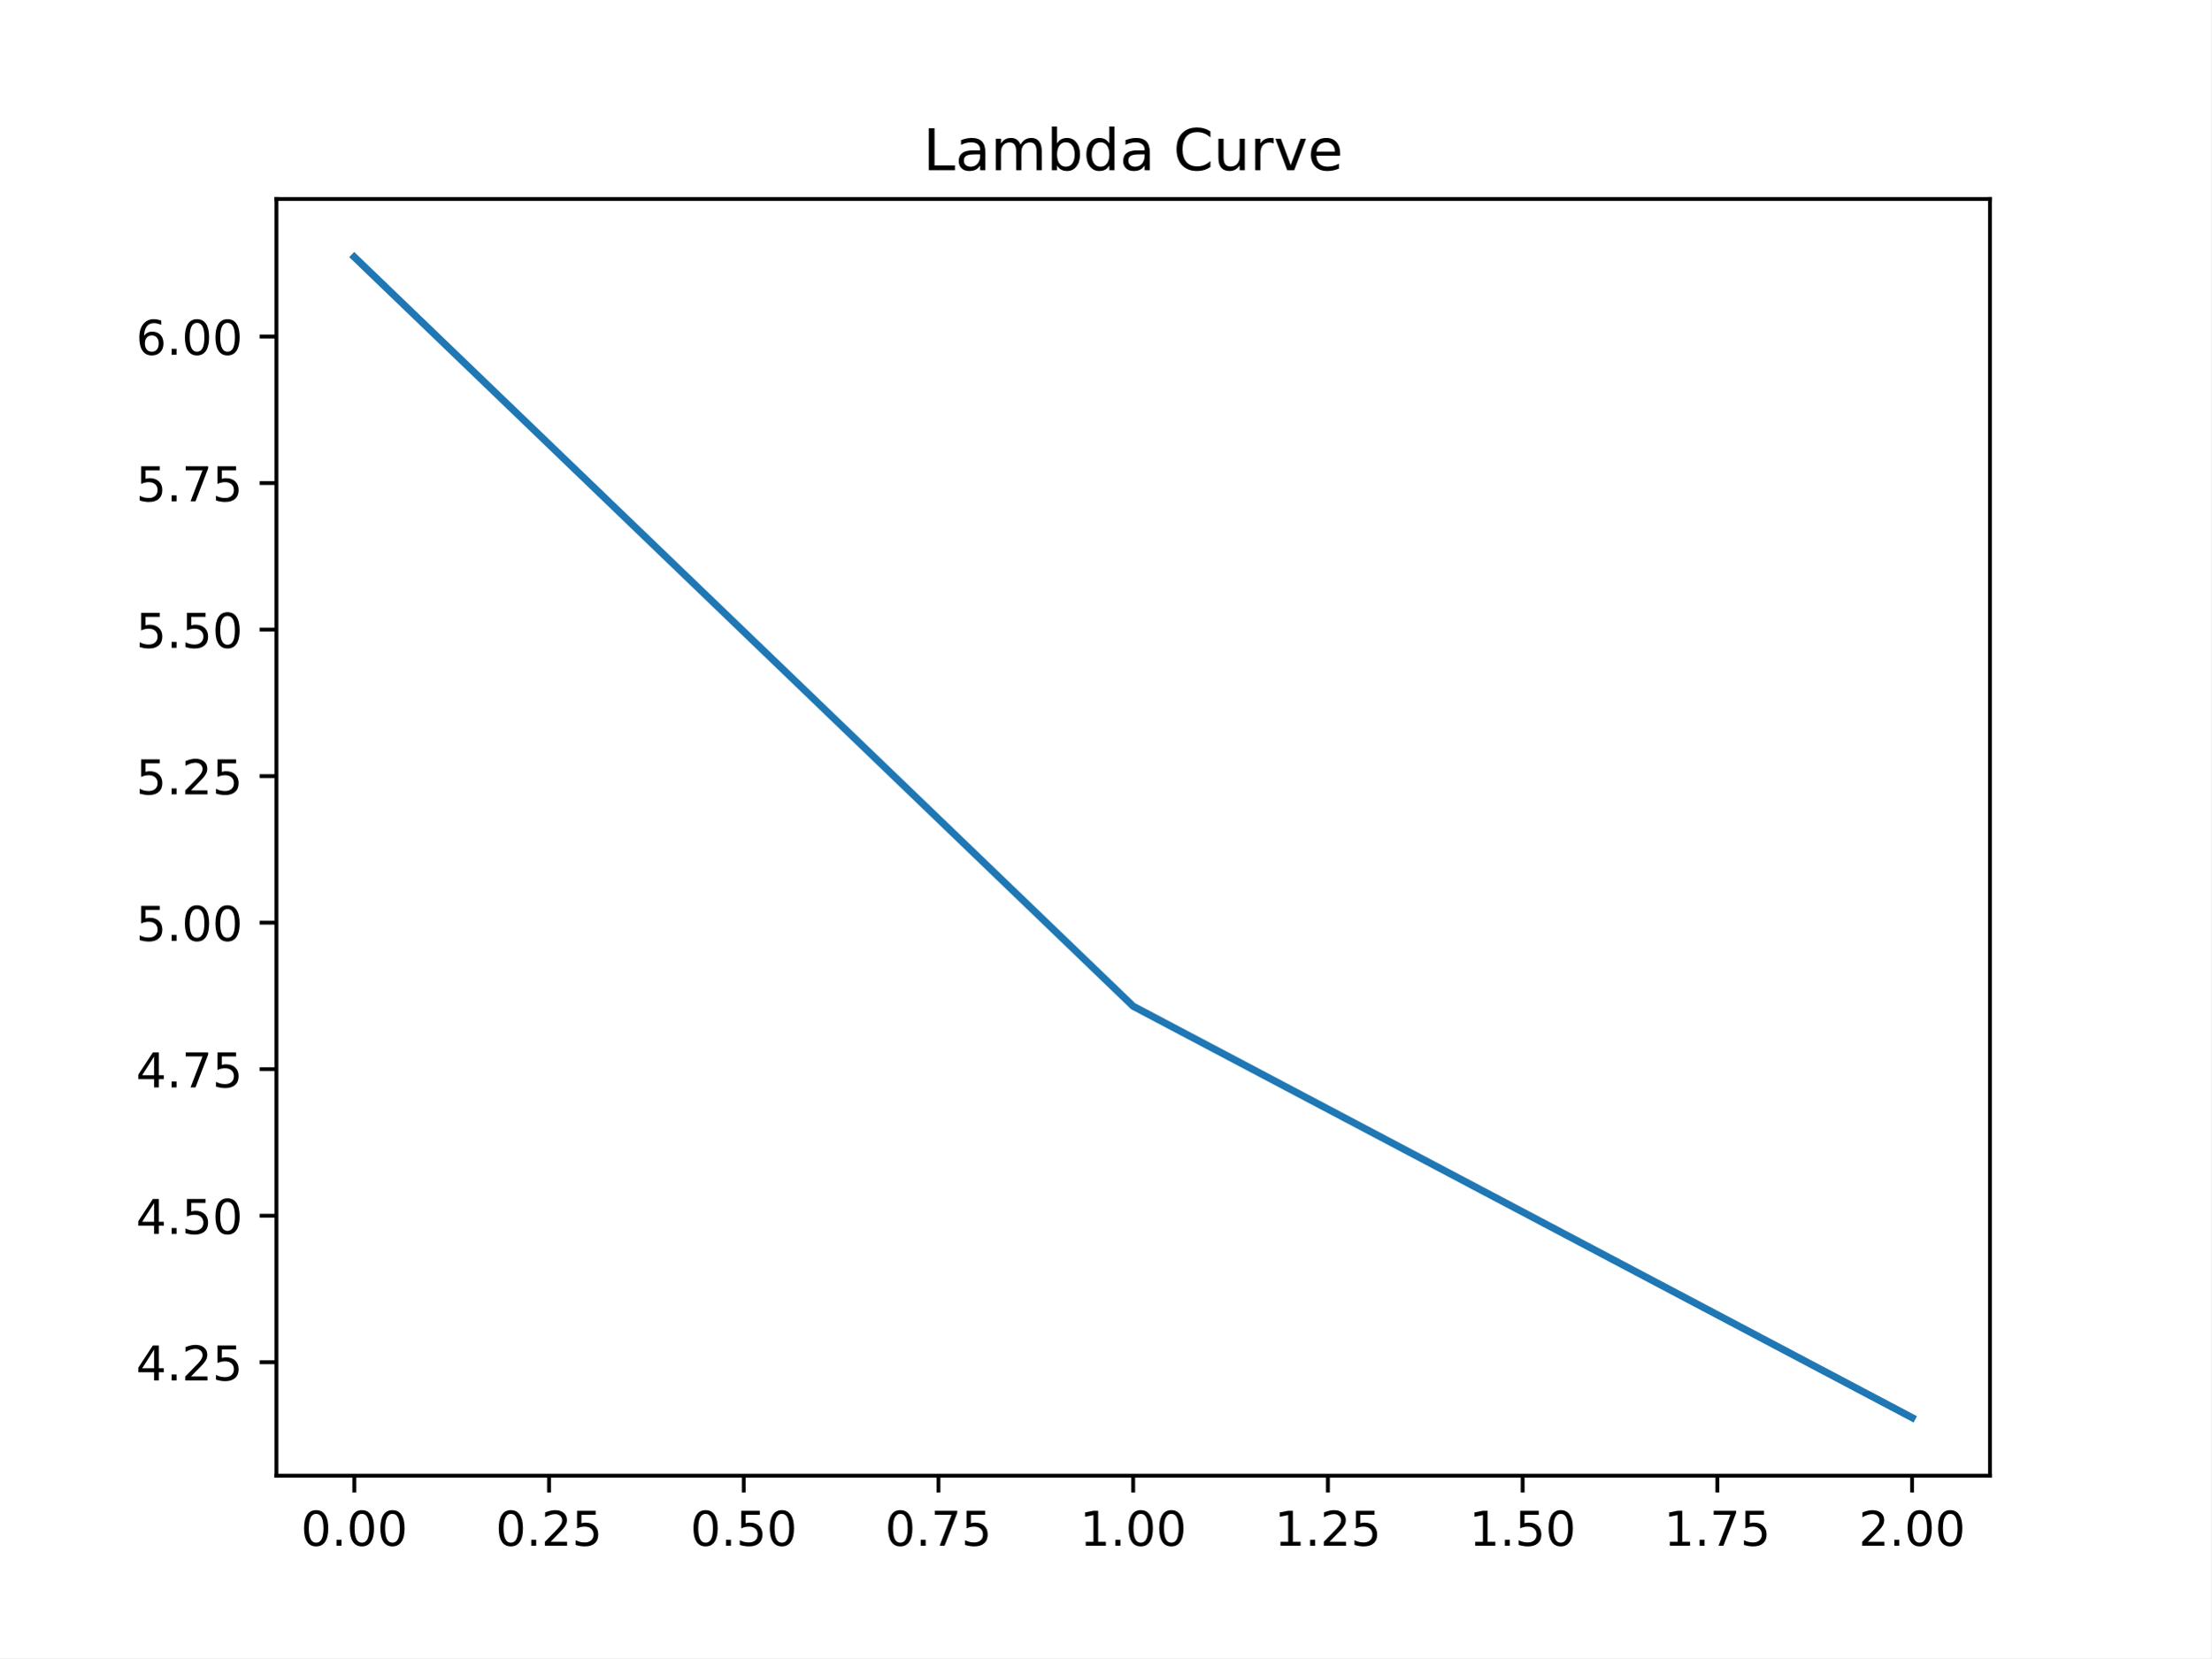
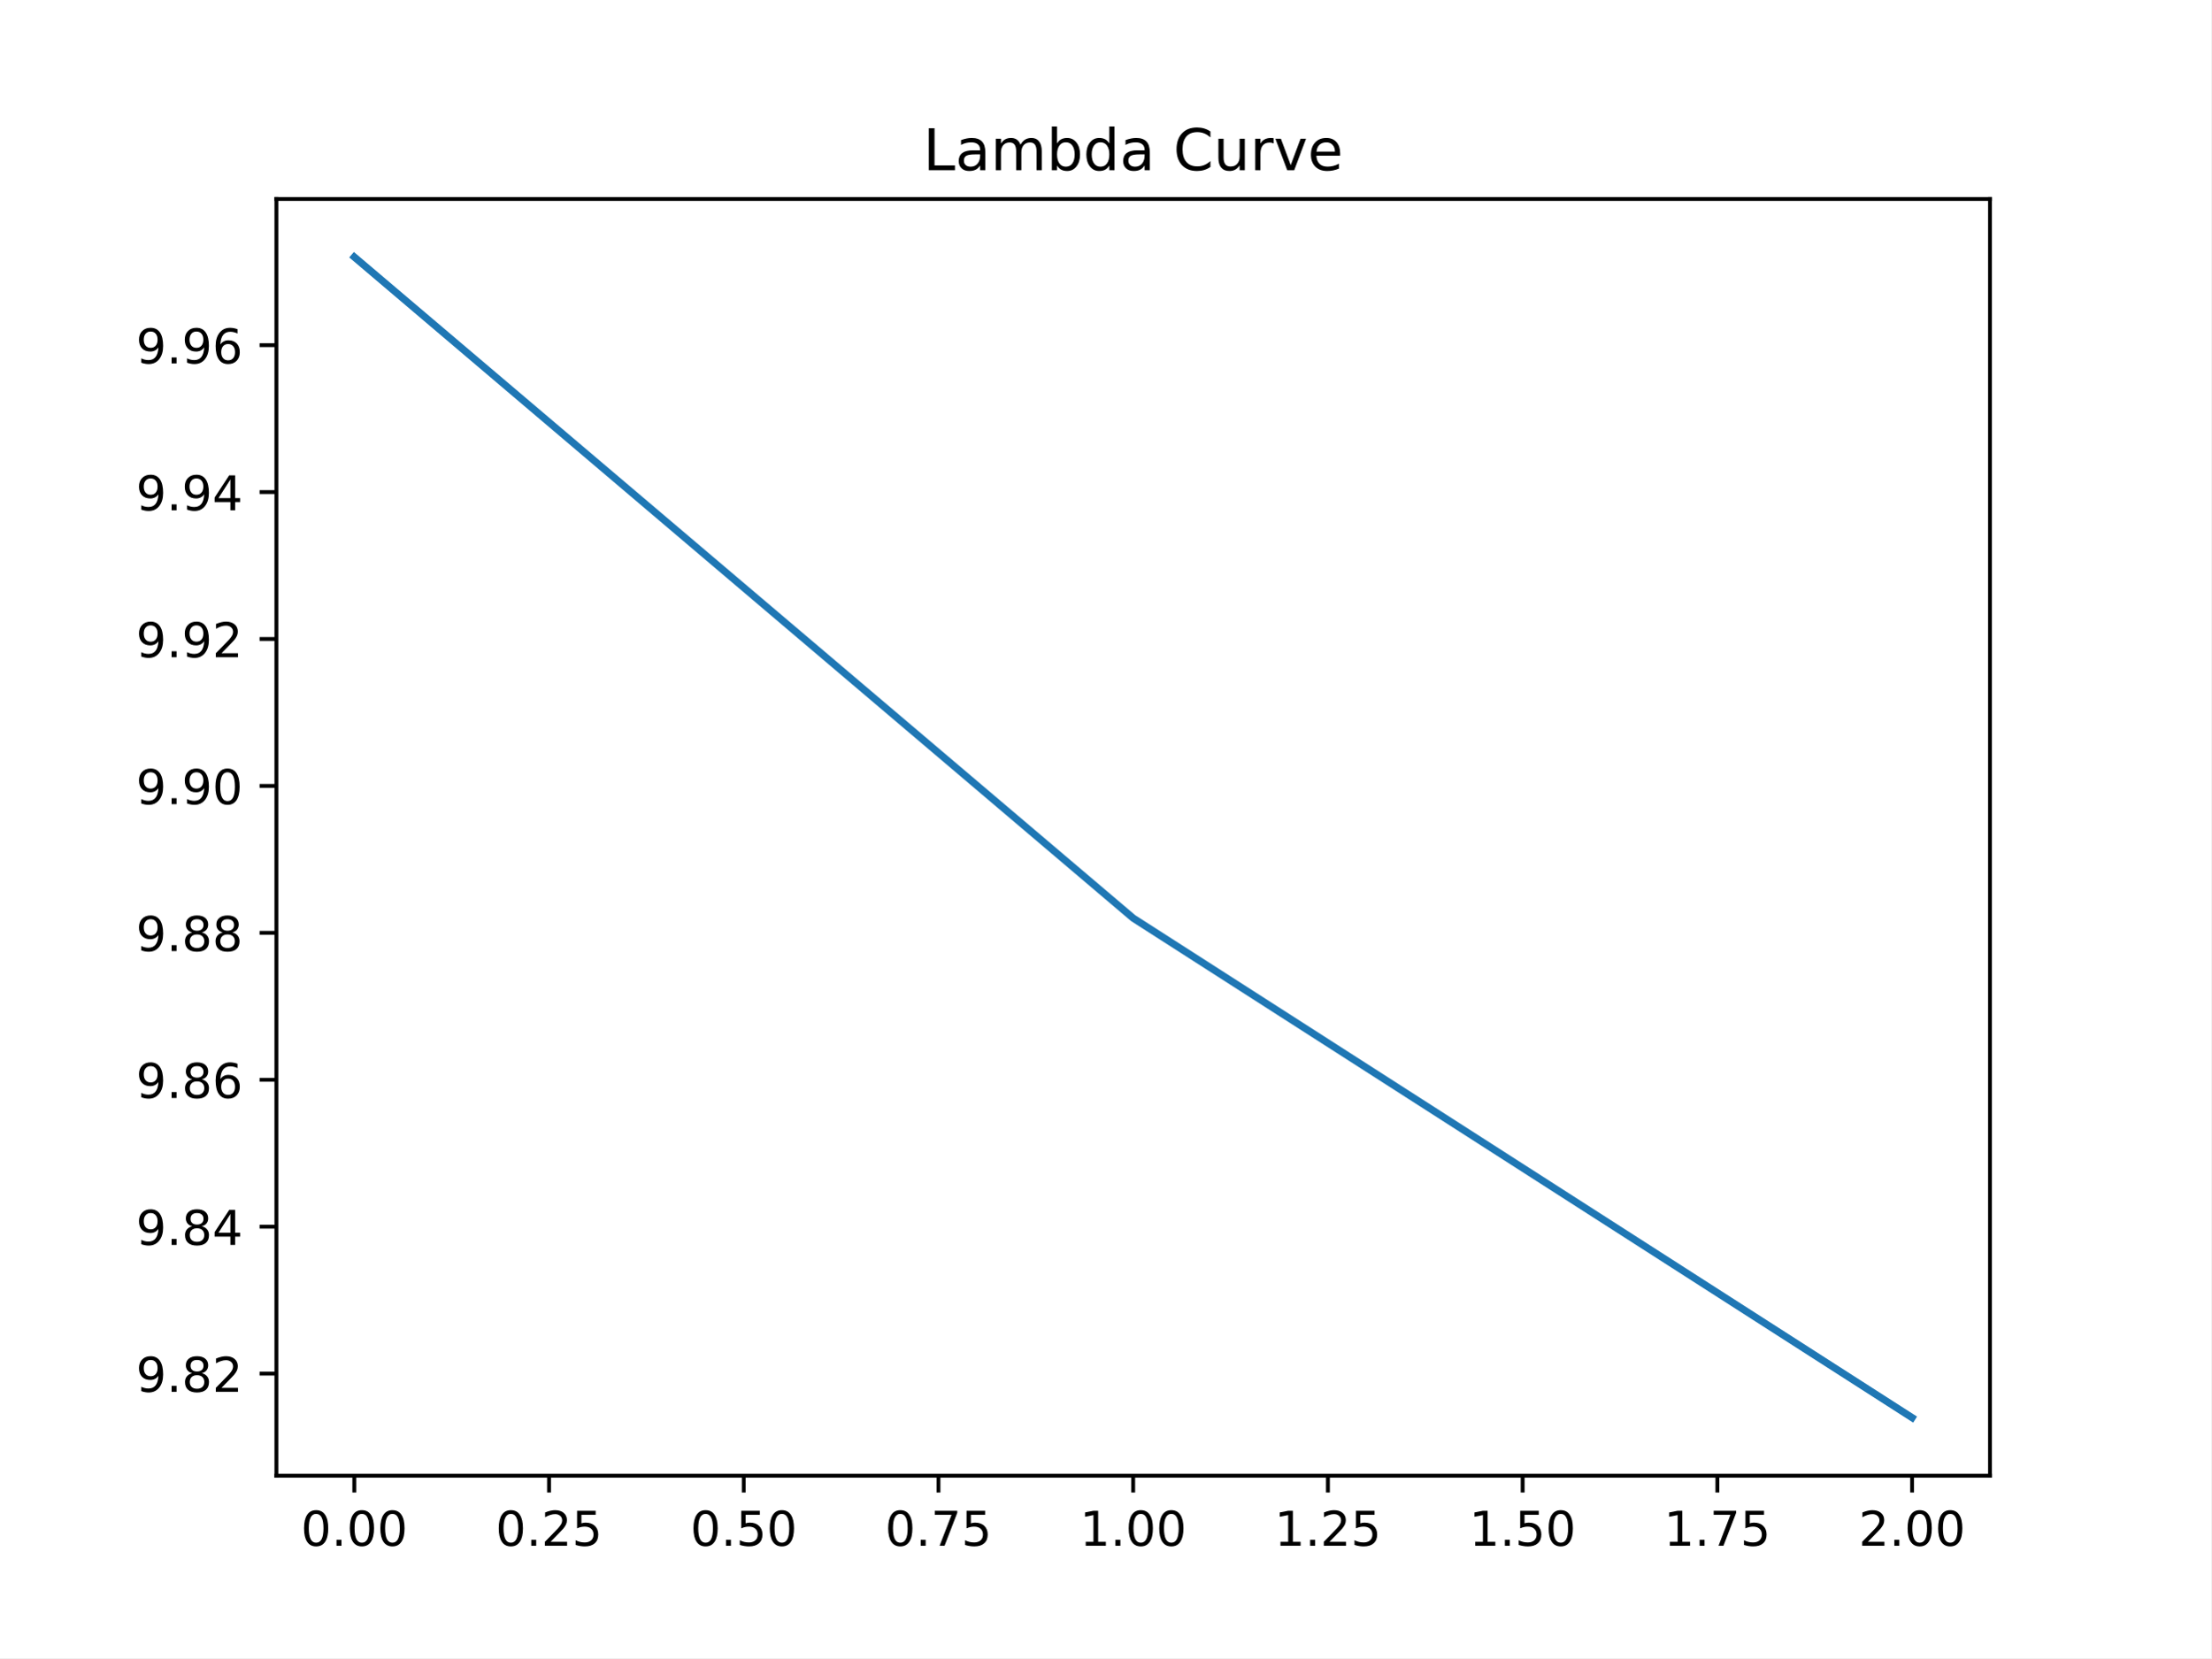
<svg xmlns="http://www.w3.org/2000/svg" xmlns:xlink="http://www.w3.org/1999/xlink" width="460.8pt" height="345.6pt" viewBox="0 0 460.8 345.6" version="1.1">
  <defs>
    <style type="text/css">*{stroke-linejoin: round; stroke-linecap: butt}</style>
  </defs>
  <g id="figure_1">
    <g id="patch_1">
      <path d="M 0 345.6  L 460.8 345.6  L 460.8 0  L 0 0  z " style="fill: #ffffff" />
    </g>
    <g id="axes_1">
      <g id="patch_2">
        <path d="M 57.6 307.584  L 414.72 307.584  L 414.72 41.472  L 57.6 41.472  z " style="fill: #ffffff" />
      </g>
      <g id="matplotlib.axis_1">
        <g id="xtick_1">
          <g id="line2d_1">
            <defs>
-               <path id="m54e5ce13e0" d="M 0 0  L 0 3.5  " style="stroke: #000000; stroke-width: 0.8" />
+               <path id="m9999f9a6ff" d="M 0 0  L 0 3.5  " style="stroke: #000000; stroke-width: 0.8" />
            </defs>
            <g>
-               <use xlink:href="#m54e5ce13e0" x="73.833" y="307.584" style="stroke: #000000; stroke-width: 0.8" />
+               <use xlink:href="#m9999f9a6ff" x="73.833" y="307.584" style="stroke: #000000; stroke-width: 0.8" />
            </g>
          </g>
          <g id="text_1">
            <g transform="translate(62.69991 322.1824) scale(0.1 -0.1)">
              <defs>
                <path id="DejaVuSans-30" d="M 2034 4250  Q 1547 4250 1301 3770  Q 1056 3291 1056 2328  Q 1056 1369 1301 889  Q 1547 409 2034 409  Q 2525 409 2770 889  Q 3016 1369 3016 2328  Q 3016 3291 2770 3770  Q 2525 4250 2034 4250  z M 2034 4750  Q 2819 4750 3233 4129  Q 3647 3509 3647 2328  Q 3647 1150 3233 529  Q 2819 -91 2034 -91  Q 1250 -91 836 529  Q 422 1150 422 2328  Q 422 3509 836 4129  Q 1250 4750 2034 4750  z " transform="scale(0.015625)" />
                <path id="DejaVuSans-2e" d="M 684 794  L 1344 794  L 1344 0  L 684 0  L 684 794  z " transform="scale(0.015625)" />
              </defs>
              <use xlink:href="#DejaVuSans-30" />
              <use xlink:href="#DejaVuSans-2e" x="63.623" />
              <use xlink:href="#DejaVuSans-30" x="95.41" />
              <use xlink:href="#DejaVuSans-30" x="159.033" />
            </g>
          </g>
        </g>
        <g id="xtick_2">
          <g id="line2d_2">
            <g>
-               <use xlink:href="#m54e5ce13e0" x="114.415" y="307.584" style="stroke: #000000; stroke-width: 0.8" />
+               <use xlink:href="#m9999f9a6ff" x="114.415" y="307.584" style="stroke: #000000; stroke-width: 0.8" />
            </g>
          </g>
          <g id="text_2">
            <g transform="translate(103.2817 322.1824) scale(0.1 -0.1)">
              <defs>
                <path id="DejaVuSans-32" d="M 1228 531  L 3431 531  L 3431 0  L 469 0  L 469 531  Q 828 903 1448 1529  Q 2069 2156 2228 2338  Q 2531 2678 2651 2914  Q 2772 3150 2772 3378  Q 2772 3750 2511 3984  Q 2250 4219 1831 4219  Q 1534 4219 1204 4116  Q 875 4013 500 3803  L 500 4441  Q 881 4594 1212 4672  Q 1544 4750 1819 4750  Q 2544 4750 2975 4387  Q 3406 4025 3406 3419  Q 3406 3131 3298 2873  Q 3191 2616 2906 2266  Q 2828 2175 2409 1742  Q 1991 1309 1228 531  z " transform="scale(0.015625)" />
                <path id="DejaVuSans-35" d="M 691 4666  L 3169 4666  L 3169 4134  L 1269 4134  L 1269 2991  Q 1406 3038 1543 3061  Q 1681 3084 1819 3084  Q 2600 3084 3056 2656  Q 3513 2228 3513 1497  Q 3513 744 3044 326  Q 2575 -91 1722 -91  Q 1428 -91 1123 -41  Q 819 9 494 109  L 494 744  Q 775 591 1075 516  Q 1375 441 1709 441  Q 2250 441 2565 725  Q 2881 1009 2881 1497  Q 2881 1984 2565 2268  Q 2250 2553 1709 2553  Q 1456 2553 1204 2497  Q 953 2441 691 2322  L 691 4666  z " transform="scale(0.015625)" />
              </defs>
              <use xlink:href="#DejaVuSans-30" />
              <use xlink:href="#DejaVuSans-2e" x="63.623" />
              <use xlink:href="#DejaVuSans-32" x="95.41" />
              <use xlink:href="#DejaVuSans-35" x="159.033" />
            </g>
          </g>
        </g>
        <g id="xtick_3">
          <g id="line2d_3">
            <g>
-               <use xlink:href="#m54e5ce13e0" x="154.996" y="307.584" style="stroke: #000000; stroke-width: 0.8" />
+               <use xlink:href="#m9999f9a6ff" x="154.996" y="307.584" style="stroke: #000000; stroke-width: 0.8" />
            </g>
          </g>
          <g id="text_3">
            <g transform="translate(143.8636 322.1824) scale(0.1 -0.1)">
              <use xlink:href="#DejaVuSans-30" />
              <use xlink:href="#DejaVuSans-2e" x="63.623" />
              <use xlink:href="#DejaVuSans-35" x="95.41" />
              <use xlink:href="#DejaVuSans-30" x="159.033" />
            </g>
          </g>
        </g>
        <g id="xtick_4">
          <g id="line2d_4">
            <g>
-               <use xlink:href="#m54e5ce13e0" x="195.578" y="307.584" style="stroke: #000000; stroke-width: 0.8" />
+               <use xlink:href="#m9999f9a6ff" x="195.578" y="307.584" style="stroke: #000000; stroke-width: 0.8" />
            </g>
          </g>
          <g id="text_4">
            <g transform="translate(184.4454 322.1824) scale(0.1 -0.1)">
              <defs>
                <path id="DejaVuSans-37" d="M 525 4666  L 3525 4666  L 3525 4397  L 1831 0  L 1172 0  L 2766 4134  L 525 4134  L 525 4666  z " transform="scale(0.015625)" />
              </defs>
              <use xlink:href="#DejaVuSans-30" />
              <use xlink:href="#DejaVuSans-2e" x="63.623" />
              <use xlink:href="#DejaVuSans-37" x="95.41" />
              <use xlink:href="#DejaVuSans-35" x="159.033" />
            </g>
          </g>
        </g>
        <g id="xtick_5">
          <g id="line2d_5">
            <g>
-               <use xlink:href="#m54e5ce13e0" x="236.16" y="307.584" style="stroke: #000000; stroke-width: 0.8" />
+               <use xlink:href="#m9999f9a6ff" x="236.16" y="307.584" style="stroke: #000000; stroke-width: 0.8" />
            </g>
          </g>
          <g id="text_5">
            <g transform="translate(225.0272 322.1824) scale(0.1 -0.1)">
              <defs>
                <path id="DejaVuSans-31" d="M 794 531  L 1825 531  L 1825 4091  L 703 3866  L 703 4441  L 1819 4666  L 2450 4666  L 2450 531  L 3481 531  L 3481 0  L 794 0  L 794 531  z " transform="scale(0.015625)" />
              </defs>
              <use xlink:href="#DejaVuSans-31" />
              <use xlink:href="#DejaVuSans-2e" x="63.623" />
              <use xlink:href="#DejaVuSans-30" x="95.41" />
              <use xlink:href="#DejaVuSans-30" x="159.033" />
            </g>
          </g>
        </g>
        <g id="xtick_6">
          <g id="line2d_6">
            <g>
-               <use xlink:href="#m54e5ce13e0" x="276.742" y="307.584" style="stroke: #000000; stroke-width: 0.8" />
+               <use xlink:href="#m9999f9a6ff" x="276.742" y="307.584" style="stroke: #000000; stroke-width: 0.8" />
            </g>
          </g>
          <g id="text_6">
            <g transform="translate(265.609 322.1824) scale(0.1 -0.1)">
              <use xlink:href="#DejaVuSans-31" />
              <use xlink:href="#DejaVuSans-2e" x="63.623" />
              <use xlink:href="#DejaVuSans-32" x="95.41" />
              <use xlink:href="#DejaVuSans-35" x="159.033" />
            </g>
          </g>
        </g>
        <g id="xtick_7">
          <g id="line2d_7">
            <g>
-               <use xlink:href="#m54e5ce13e0" x="317.324" y="307.584" style="stroke: #000000; stroke-width: 0.8" />
+               <use xlink:href="#m9999f9a6ff" x="317.324" y="307.584" style="stroke: #000000; stroke-width: 0.8" />
            </g>
          </g>
          <g id="text_7">
            <g transform="translate(306.1908 322.1824) scale(0.1 -0.1)">
              <use xlink:href="#DejaVuSans-31" />
              <use xlink:href="#DejaVuSans-2e" x="63.623" />
              <use xlink:href="#DejaVuSans-35" x="95.41" />
              <use xlink:href="#DejaVuSans-30" x="159.033" />
            </g>
          </g>
        </g>
        <g id="xtick_8">
          <g id="line2d_8">
            <g>
-               <use xlink:href="#m54e5ce13e0" x="357.905" y="307.584" style="stroke: #000000; stroke-width: 0.8" />
+               <use xlink:href="#m9999f9a6ff" x="357.905" y="307.584" style="stroke: #000000; stroke-width: 0.8" />
            </g>
          </g>
          <g id="text_8">
            <g transform="translate(346.7726 322.1824) scale(0.1 -0.1)">
              <use xlink:href="#DejaVuSans-31" />
              <use xlink:href="#DejaVuSans-2e" x="63.623" />
              <use xlink:href="#DejaVuSans-37" x="95.41" />
              <use xlink:href="#DejaVuSans-35" x="159.033" />
            </g>
          </g>
        </g>
        <g id="xtick_9">
          <g id="line2d_9">
            <g>
-               <use xlink:href="#m54e5ce13e0" x="398.487" y="307.584" style="stroke: #000000; stroke-width: 0.8" />
+               <use xlink:href="#m9999f9a6ff" x="398.487" y="307.584" style="stroke: #000000; stroke-width: 0.8" />
            </g>
          </g>
          <g id="text_9">
            <g transform="translate(387.3545 322.1824) scale(0.1 -0.1)">
              <use xlink:href="#DejaVuSans-32" />
              <use xlink:href="#DejaVuSans-2e" x="63.623" />
              <use xlink:href="#DejaVuSans-30" x="95.41" />
              <use xlink:href="#DejaVuSans-30" x="159.033" />
            </g>
          </g>
        </g>
      </g>
      <g id="matplotlib.axis_2">
        <g id="ytick_1">
          <g id="line2d_10">
            <defs>
-               <path id="m5587e757c9" d="M 0 0  L -3.5 0  " style="stroke: #000000; stroke-width: 0.8" />
+               <path id="maaceaed23e" d="M 0 0  L -3.5 0  " style="stroke: #000000; stroke-width: 0.8" />
            </defs>
            <g>
-               <use xlink:href="#m5587e757c9" x="57.6" y="283.935" style="stroke: #000000; stroke-width: 0.8" />
+               <use xlink:href="#maaceaed23e" x="57.6" y="286.301" style="stroke: #000000; stroke-width: 0.8" />
            </g>
          </g>
          <g id="text_10">
-             <g transform="translate(28.33438 287.7347) scale(0.1 -0.1)">
-               <defs>
-                 <path id="DejaVuSans-34" d="M 2419 4116  L 825 1625  L 2419 1625  L 2419 4116  z M 2253 4666  L 3047 4666  L 3047 1625  L 3713 1625  L 3713 1100  L 3047 1100  L 3047 0  L 2419 0  L 2419 1100  L 313 1100  L 313 1709  L 2253 4666  z " transform="scale(0.015625)" />
-               </defs>
-               <use xlink:href="#DejaVuSans-34" />
-               <use xlink:href="#DejaVuSans-2e" x="63.623" />
-               <use xlink:href="#DejaVuSans-32" x="95.41" />
-               <use xlink:href="#DejaVuSans-35" x="159.033" />
+             <g transform="translate(28.33438 290.1004) scale(0.1 -0.1)">
+               <defs>
+                 <path id="DejaVuSans-39" d="M 703 97  L 703 672  Q 941 559 1184 500  Q 1428 441 1663 441  Q 2288 441 2617 861  Q 2947 1281 2994 2138  Q 2813 1869 2534 1725  Q 2256 1581 1919 1581  Q 1219 1581 811 2004  Q 403 2428 403 3163  Q 403 3881 828 4315  Q 1253 4750 1959 4750  Q 2769 4750 3195 4129  Q 3622 3509 3622 2328  Q 3622 1225 3098 567  Q 2575 -91 1691 -91  Q 1453 -91 1209 -44  Q 966 3 703 97  z M 1959 2075  Q 2384 2075 2632 2365  Q 2881 2656 2881 3163  Q 2881 3666 2632 3958  Q 2384 4250 1959 4250  Q 1534 4250 1286 3958  Q 1038 3666 1038 3163  Q 1038 2656 1286 2365  Q 1534 2075 1959 2075  z " transform="scale(0.015625)" />
+                 <path id="DejaVuSans-38" d="M 2034 2216  Q 1584 2216 1326 1975  Q 1069 1734 1069 1313  Q 1069 891 1326 650  Q 1584 409 2034 409  Q 2484 409 2743 651  Q 3003 894 3003 1313  Q 3003 1734 2745 1975  Q 2488 2216 2034 2216  z M 1403 2484  Q 997 2584 770 2862  Q 544 3141 544 3541  Q 544 4100 942 4425  Q 1341 4750 2034 4750  Q 2731 4750 3128 4425  Q 3525 4100 3525 3541  Q 3525 3141 3298 2862  Q 3072 2584 2669 2484  Q 3125 2378 3379 2068  Q 3634 1759 3634 1313  Q 3634 634 3220 271  Q 2806 -91 2034 -91  Q 1263 -91 848 271  Q 434 634 434 1313  Q 434 1759 690 2068  Q 947 2378 1403 2484  z M 1172 3481  Q 1172 3119 1398 2916  Q 1625 2713 2034 2713  Q 2441 2713 2670 2916  Q 2900 3119 2900 3481  Q 2900 3844 2670 4047  Q 2441 4250 2034 4250  Q 1625 4250 1398 4047  Q 1172 3844 1172 3481  z " transform="scale(0.015625)" />
+               </defs>
+               <use xlink:href="#DejaVuSans-39" />
+               <use xlink:href="#DejaVuSans-2e" x="63.623" />
+               <use xlink:href="#DejaVuSans-38" x="95.41" />
+               <use xlink:href="#DejaVuSans-32" x="159.033" />
            </g>
          </g>
        </g>
        <g id="ytick_2">
          <g id="line2d_11">
            <g>
-               <use xlink:href="#m5587e757c9" x="57.6" y="253.393" style="stroke: #000000; stroke-width: 0.8" />
+               <use xlink:href="#maaceaed23e" x="57.6" y="255.678" style="stroke: #000000; stroke-width: 0.8" />
            </g>
          </g>
          <g id="text_11">
-             <g transform="translate(28.33438 257.1924) scale(0.1 -0.1)">
-               <use xlink:href="#DejaVuSans-34" />
-               <use xlink:href="#DejaVuSans-2e" x="63.623" />
-               <use xlink:href="#DejaVuSans-35" x="95.41" />
-               <use xlink:href="#DejaVuSans-30" x="159.033" />
+             <g transform="translate(28.33438 259.4776) scale(0.1 -0.1)">
+               <defs>
+                 <path id="DejaVuSans-34" d="M 2419 4116  L 825 1625  L 2419 1625  L 2419 4116  z M 2253 4666  L 3047 4666  L 3047 1625  L 3713 1625  L 3713 1100  L 3047 1100  L 3047 0  L 2419 0  L 2419 1100  L 313 1100  L 313 1709  L 2253 4666  z " transform="scale(0.015625)" />
+               </defs>
+               <use xlink:href="#DejaVuSans-39" />
+               <use xlink:href="#DejaVuSans-2e" x="63.623" />
+               <use xlink:href="#DejaVuSans-38" x="95.41" />
+               <use xlink:href="#DejaVuSans-34" x="159.033" />
            </g>
          </g>
        </g>
        <g id="ytick_3">
          <g id="line2d_12">
            <g>
-               <use xlink:href="#m5587e757c9" x="57.6" y="222.851" style="stroke: #000000; stroke-width: 0.8" />
+               <use xlink:href="#maaceaed23e" x="57.6" y="225.056" style="stroke: #000000; stroke-width: 0.8" />
            </g>
          </g>
          <g id="text_12">
-             <g transform="translate(28.33438 226.6502) scale(0.1 -0.1)">
-               <use xlink:href="#DejaVuSans-34" />
-               <use xlink:href="#DejaVuSans-2e" x="63.623" />
-               <use xlink:href="#DejaVuSans-37" x="95.41" />
-               <use xlink:href="#DejaVuSans-35" x="159.033" />
+             <g transform="translate(28.33438 228.8548) scale(0.1 -0.1)">
+               <defs>
+                 <path id="DejaVuSans-36" d="M 2113 2584  Q 1688 2584 1439 2293  Q 1191 2003 1191 1497  Q 1191 994 1439 701  Q 1688 409 2113 409  Q 2538 409 2786 701  Q 3034 994 3034 1497  Q 3034 2003 2786 2293  Q 2538 2584 2113 2584  z M 3366 4563  L 3366 3988  Q 3128 4100 2886 4159  Q 2644 4219 2406 4219  Q 1781 4219 1451 3797  Q 1122 3375 1075 2522  Q 1259 2794 1537 2939  Q 1816 3084 2150 3084  Q 2853 3084 3261 2657  Q 3669 2231 3669 1497  Q 3669 778 3244 343  Q 2819 -91 2113 -91  Q 1303 -91 875 529  Q 447 1150 447 2328  Q 447 3434 972 4092  Q 1497 4750 2381 4750  Q 2619 4750 2861 4703  Q 3103 4656 3366 4563  z " transform="scale(0.015625)" />
+               </defs>
+               <use xlink:href="#DejaVuSans-39" />
+               <use xlink:href="#DejaVuSans-2e" x="63.623" />
+               <use xlink:href="#DejaVuSans-38" x="95.41" />
+               <use xlink:href="#DejaVuSans-36" x="159.033" />
            </g>
          </g>
        </g>
        <g id="ytick_4">
          <g id="line2d_13">
            <g>
-               <use xlink:href="#m5587e757c9" x="57.6" y="192.309" style="stroke: #000000; stroke-width: 0.8" />
+               <use xlink:href="#maaceaed23e" x="57.6" y="194.433" style="stroke: #000000; stroke-width: 0.8" />
            </g>
          </g>
          <g id="text_13">
-             <g transform="translate(28.33438 196.1079) scale(0.1 -0.1)">
-               <use xlink:href="#DejaVuSans-35" />
-               <use xlink:href="#DejaVuSans-2e" x="63.623" />
-               <use xlink:href="#DejaVuSans-30" x="95.41" />
-               <use xlink:href="#DejaVuSans-30" x="159.033" />
+             <g transform="translate(28.33438 198.232) scale(0.1 -0.1)">
+               <use xlink:href="#DejaVuSans-39" />
+               <use xlink:href="#DejaVuSans-2e" x="63.623" />
+               <use xlink:href="#DejaVuSans-38" x="95.41" />
+               <use xlink:href="#DejaVuSans-38" x="159.033" />
            </g>
          </g>
        </g>
        <g id="ytick_5">
          <g id="line2d_14">
            <g>
-               <use xlink:href="#m5587e757c9" x="57.6" y="161.766" style="stroke: #000000; stroke-width: 0.8" />
+               <use xlink:href="#maaceaed23e" x="57.6" y="163.81" style="stroke: #000000; stroke-width: 0.8" />
            </g>
          </g>
          <g id="text_14">
-             <g transform="translate(28.33438 165.5657) scale(0.1 -0.1)">
-               <use xlink:href="#DejaVuSans-35" />
-               <use xlink:href="#DejaVuSans-2e" x="63.623" />
-               <use xlink:href="#DejaVuSans-32" x="95.41" />
-               <use xlink:href="#DejaVuSans-35" x="159.033" />
+             <g transform="translate(28.33438 167.6092) scale(0.1 -0.1)">
+               <use xlink:href="#DejaVuSans-39" />
+               <use xlink:href="#DejaVuSans-2e" x="63.623" />
+               <use xlink:href="#DejaVuSans-39" x="95.41" />
+               <use xlink:href="#DejaVuSans-30" x="159.033" />
            </g>
          </g>
        </g>
        <g id="ytick_6">
          <g id="line2d_15">
            <g>
-               <use xlink:href="#m5587e757c9" x="57.6" y="131.224" style="stroke: #000000; stroke-width: 0.8" />
+               <use xlink:href="#maaceaed23e" x="57.6" y="133.187" style="stroke: #000000; stroke-width: 0.8" />
            </g>
          </g>
          <g id="text_15">
-             <g transform="translate(28.33438 135.0235) scale(0.1 -0.1)">
-               <use xlink:href="#DejaVuSans-35" />
-               <use xlink:href="#DejaVuSans-2e" x="63.623" />
-               <use xlink:href="#DejaVuSans-35" x="95.41" />
-               <use xlink:href="#DejaVuSans-30" x="159.033" />
+             <g transform="translate(28.33438 136.9865) scale(0.1 -0.1)">
+               <use xlink:href="#DejaVuSans-39" />
+               <use xlink:href="#DejaVuSans-2e" x="63.623" />
+               <use xlink:href="#DejaVuSans-39" x="95.41" />
+               <use xlink:href="#DejaVuSans-32" x="159.033" />
            </g>
          </g>
        </g>
        <g id="ytick_7">
          <g id="line2d_16">
            <g>
-               <use xlink:href="#m5587e757c9" x="57.6" y="100.682" style="stroke: #000000; stroke-width: 0.8" />
+               <use xlink:href="#maaceaed23e" x="57.6" y="102.564" style="stroke: #000000; stroke-width: 0.8" />
            </g>
          </g>
          <g id="text_16">
-             <g transform="translate(28.33438 104.4812) scale(0.1 -0.1)">
-               <use xlink:href="#DejaVuSans-35" />
-               <use xlink:href="#DejaVuSans-2e" x="63.623" />
-               <use xlink:href="#DejaVuSans-37" x="95.41" />
-               <use xlink:href="#DejaVuSans-35" x="159.033" />
+             <g transform="translate(28.33438 106.3637) scale(0.1 -0.1)">
+               <use xlink:href="#DejaVuSans-39" />
+               <use xlink:href="#DejaVuSans-2e" x="63.623" />
+               <use xlink:href="#DejaVuSans-39" x="95.41" />
+               <use xlink:href="#DejaVuSans-34" x="159.033" />
            </g>
          </g>
        </g>
        <g id="ytick_8">
          <g id="line2d_17">
            <g>
-               <use xlink:href="#m5587e757c9" x="57.6" y="70.14" style="stroke: #000000; stroke-width: 0.8" />
+               <use xlink:href="#maaceaed23e" x="57.6" y="71.942" style="stroke: #000000; stroke-width: 0.8" />
            </g>
          </g>
          <g id="text_17">
-             <g transform="translate(28.33438 73.93898) scale(0.1 -0.1)">
-               <defs>
-                 <path id="DejaVuSans-36" d="M 2113 2584  Q 1688 2584 1439 2293  Q 1191 2003 1191 1497  Q 1191 994 1439 701  Q 1688 409 2113 409  Q 2538 409 2786 701  Q 3034 994 3034 1497  Q 3034 2003 2786 2293  Q 2538 2584 2113 2584  z M 3366 4563  L 3366 3988  Q 3128 4100 2886 4159  Q 2644 4219 2406 4219  Q 1781 4219 1451 3797  Q 1122 3375 1075 2522  Q 1259 2794 1537 2939  Q 1816 3084 2150 3084  Q 2853 3084 3261 2657  Q 3669 2231 3669 1497  Q 3669 778 3244 343  Q 2819 -91 2113 -91  Q 1303 -91 875 529  Q 447 1150 447 2328  Q 447 3434 972 4092  Q 1497 4750 2381 4750  Q 2619 4750 2861 4703  Q 3103 4656 3366 4563  z " transform="scale(0.015625)" />
-               </defs>
-               <use xlink:href="#DejaVuSans-36" />
-               <use xlink:href="#DejaVuSans-2e" x="63.623" />
-               <use xlink:href="#DejaVuSans-30" x="95.41" />
-               <use xlink:href="#DejaVuSans-30" x="159.033" />
+             <g transform="translate(28.33438 75.74089) scale(0.1 -0.1)">
+               <use xlink:href="#DejaVuSans-39" />
+               <use xlink:href="#DejaVuSans-2e" x="63.623" />
+               <use xlink:href="#DejaVuSans-39" x="95.41" />
+               <use xlink:href="#DejaVuSans-36" x="159.033" />
            </g>
          </g>
        </g>
      </g>
      <g id="line2d_18">
-         <path d="M 73.833 53.568  L 236.16 209.733  L 398.487 295.488  " clip-path="url(#p390ded28b8)" style="fill: none; stroke: #1f77b4; stroke-width: 1.5; stroke-linecap: square" />
+         <path d="M 73.833 53.568  L 236.16 191.371  L 398.487 295.488  " clip-path="url(#p6e6acc2757)" style="fill: none; stroke: #1f77b4; stroke-width: 1.5; stroke-linecap: square" />
      </g>
      <g id="patch_3">
        <path d="M 57.6 307.584  L 57.6 41.472  " style="fill: none; stroke: #000000; stroke-width: 0.8; stroke-linejoin: miter; stroke-linecap: square" />
      </g>
      <g id="patch_4">
        <path d="M 414.72 307.584  L 414.72 41.472  " style="fill: none; stroke: #000000; stroke-width: 0.8; stroke-linejoin: miter; stroke-linecap: square" />
      </g>
      <g id="patch_5">
        <path d="M 57.6 307.584  L 414.72 307.584  " style="fill: none; stroke: #000000; stroke-width: 0.8; stroke-linejoin: miter; stroke-linecap: square" />
      </g>
      <g id="patch_6">
        <path d="M 57.6 41.472  L 414.72 41.472  " style="fill: none; stroke: #000000; stroke-width: 0.8; stroke-linejoin: miter; stroke-linecap: square" />
      </g>
      <g id="text_18">
        <g transform="translate(192.3919 35.472) scale(0.12 -0.12)">
          <defs>
            <path id="DejaVuSans-4c" d="M 628 4666  L 1259 4666  L 1259 531  L 3531 531  L 3531 0  L 628 0  L 628 4666  z " transform="scale(0.015625)" />
            <path id="DejaVuSans-61" d="M 2194 1759  Q 1497 1759 1228 1600  Q 959 1441 959 1056  Q 959 750 1161 570  Q 1363 391 1709 391  Q 2188 391 2477 730  Q 2766 1069 2766 1631  L 2766 1759  L 2194 1759  z M 3341 1997  L 3341 0  L 2766 0  L 2766 531  Q 2569 213 2275 61  Q 1981 -91 1556 -91  Q 1019 -91 701 211  Q 384 513 384 1019  Q 384 1609 779 1909  Q 1175 2209 1959 2209  L 2766 2209  L 2766 2266  Q 2766 2663 2505 2880  Q 2244 3097 1772 3097  Q 1472 3097 1187 3025  Q 903 2953 641 2809  L 641 3341  Q 956 3463 1253 3523  Q 1550 3584 1831 3584  Q 2591 3584 2966 3190  Q 3341 2797 3341 1997  z " transform="scale(0.015625)" />
            <path id="DejaVuSans-6d" d="M 3328 2828  Q 3544 3216 3844 3400  Q 4144 3584 4550 3584  Q 5097 3584 5394 3201  Q 5691 2819 5691 2113  L 5691 0  L 5113 0  L 5113 2094  Q 5113 2597 4934 2840  Q 4756 3084 4391 3084  Q 3944 3084 3684 2787  Q 3425 2491 3425 1978  L 3425 0  L 2847 0  L 2847 2094  Q 2847 2600 2669 2842  Q 2491 3084 2119 3084  Q 1678 3084 1418 2786  Q 1159 2488 1159 1978  L 1159 0  L 581 0  L 581 3500  L 1159 3500  L 1159 2956  Q 1356 3278 1631 3431  Q 1906 3584 2284 3584  Q 2666 3584 2933 3390  Q 3200 3197 3328 2828  z " transform="scale(0.015625)" />
            <path id="DejaVuSans-62" d="M 3116 1747  Q 3116 2381 2855 2742  Q 2594 3103 2138 3103  Q 1681 3103 1420 2742  Q 1159 2381 1159 1747  Q 1159 1113 1420 752  Q 1681 391 2138 391  Q 2594 391 2855 752  Q 3116 1113 3116 1747  z M 1159 2969  Q 1341 3281 1617 3432  Q 1894 3584 2278 3584  Q 2916 3584 3314 3078  Q 3713 2572 3713 1747  Q 3713 922 3314 415  Q 2916 -91 2278 -91  Q 1894 -91 1617 61  Q 1341 213 1159 525  L 1159 0  L 581 0  L 581 4863  L 1159 4863  L 1159 2969  z " transform="scale(0.015625)" />
            <path id="DejaVuSans-64" d="M 2906 2969  L 2906 4863  L 3481 4863  L 3481 0  L 2906 0  L 2906 525  Q 2725 213 2448 61  Q 2172 -91 1784 -91  Q 1150 -91 751 415  Q 353 922 353 1747  Q 353 2572 751 3078  Q 1150 3584 1784 3584  Q 2172 3584 2448 3432  Q 2725 3281 2906 2969  z M 947 1747  Q 947 1113 1208 752  Q 1469 391 1925 391  Q 2381 391 2643 752  Q 2906 1113 2906 1747  Q 2906 2381 2643 2742  Q 2381 3103 1925 3103  Q 1469 3103 1208 2742  Q 947 2381 947 1747  z " transform="scale(0.015625)" />
            <path id="DejaVuSans-20" transform="scale(0.015625)" />
            <path id="DejaVuSans-43" d="M 4122 4306  L 4122 3641  Q 3803 3938 3442 4084  Q 3081 4231 2675 4231  Q 1875 4231 1450 3742  Q 1025 3253 1025 2328  Q 1025 1406 1450 917  Q 1875 428 2675 428  Q 3081 428 3442 575  Q 3803 722 4122 1019  L 4122 359  Q 3791 134 3420 21  Q 3050 -91 2638 -91  Q 1578 -91 968 557  Q 359 1206 359 2328  Q 359 3453 968 4101  Q 1578 4750 2638 4750  Q 3056 4750 3426 4639  Q 3797 4528 4122 4306  z " transform="scale(0.015625)" />
            <path id="DejaVuSans-75" d="M 544 1381  L 544 3500  L 1119 3500  L 1119 1403  Q 1119 906 1312 657  Q 1506 409 1894 409  Q 2359 409 2629 706  Q 2900 1003 2900 1516  L 2900 3500  L 3475 3500  L 3475 0  L 2900 0  L 2900 538  Q 2691 219 2414 64  Q 2138 -91 1772 -91  Q 1169 -91 856 284  Q 544 659 544 1381  z M 1991 3584  L 1991 3584  z " transform="scale(0.015625)" />
            <path id="DejaVuSans-72" d="M 2631 2963  Q 2534 3019 2420 3045  Q 2306 3072 2169 3072  Q 1681 3072 1420 2755  Q 1159 2438 1159 1844  L 1159 0  L 581 0  L 581 3500  L 1159 3500  L 1159 2956  Q 1341 3275 1631 3429  Q 1922 3584 2338 3584  Q 2397 3584 2469 3576  Q 2541 3569 2628 3553  L 2631 2963  z " transform="scale(0.015625)" />
            <path id="DejaVuSans-76" d="M 191 3500  L 800 3500  L 1894 563  L 2988 3500  L 3597 3500  L 2284 0  L 1503 0  L 191 3500  z " transform="scale(0.015625)" />
            <path id="DejaVuSans-65" d="M 3597 1894  L 3597 1613  L 953 1613  Q 991 1019 1311 708  Q 1631 397 2203 397  Q 2534 397 2845 478  Q 3156 559 3463 722  L 3463 178  Q 3153 47 2828 -22  Q 2503 -91 2169 -91  Q 1331 -91 842 396  Q 353 884 353 1716  Q 353 2575 817 3079  Q 1281 3584 2069 3584  Q 2775 3584 3186 3129  Q 3597 2675 3597 1894  z M 3022 2063  Q 3016 2534 2758 2815  Q 2500 3097 2075 3097  Q 1594 3097 1305 2825  Q 1016 2553 972 2059  L 3022 2063  z " transform="scale(0.015625)" />
          </defs>
          <use xlink:href="#DejaVuSans-4c" />
          <use xlink:href="#DejaVuSans-61" x="55.713" />
          <use xlink:href="#DejaVuSans-6d" x="116.992" />
          <use xlink:href="#DejaVuSans-62" x="214.404" />
          <use xlink:href="#DejaVuSans-64" x="277.881" />
          <use xlink:href="#DejaVuSans-61" x="341.357" />
          <use xlink:href="#DejaVuSans-20" x="402.637" />
          <use xlink:href="#DejaVuSans-43" x="434.424" />
          <use xlink:href="#DejaVuSans-75" x="504.248" />
          <use xlink:href="#DejaVuSans-72" x="567.627" />
          <use xlink:href="#DejaVuSans-76" x="608.74" />
          <use xlink:href="#DejaVuSans-65" x="667.92" />
        </g>
      </g>
    </g>
  </g>
  <defs>
-     <clipPath id="p390ded28b8">
+     <clipPath id="p6e6acc2757">
      <rect x="57.6" y="41.472" width="357.12" height="266.112" />
    </clipPath>
  </defs>
</svg>
